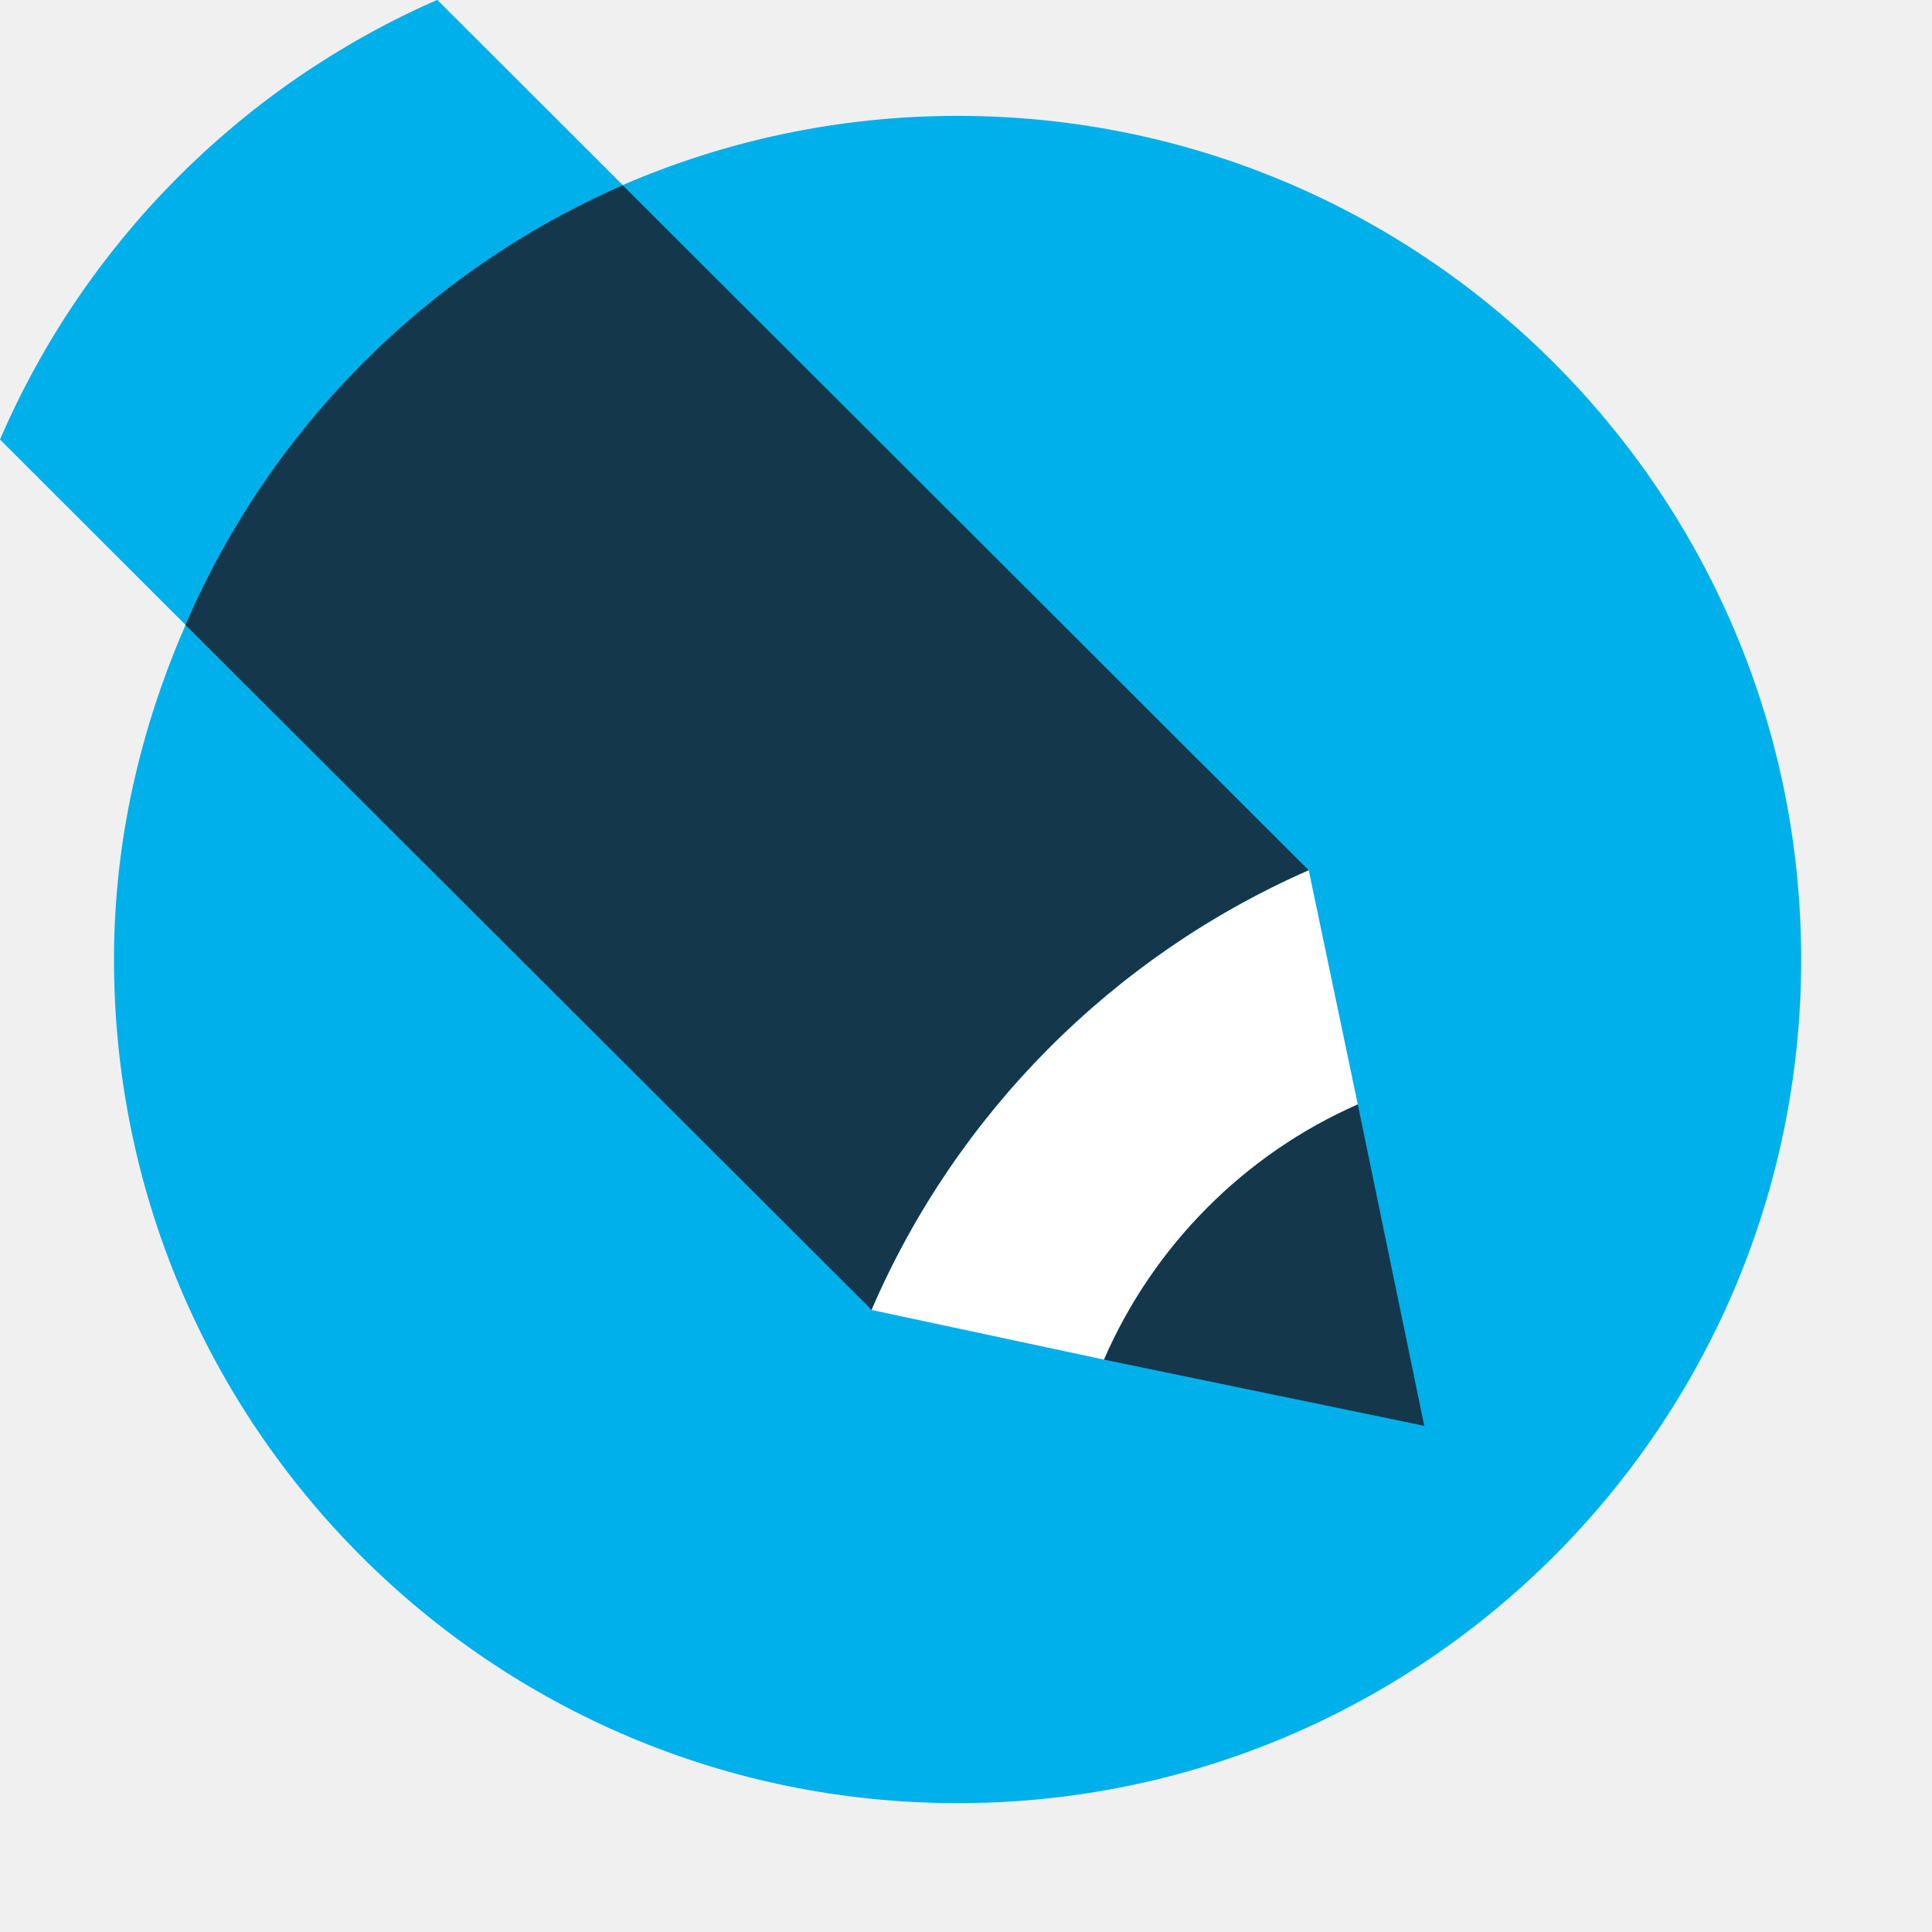
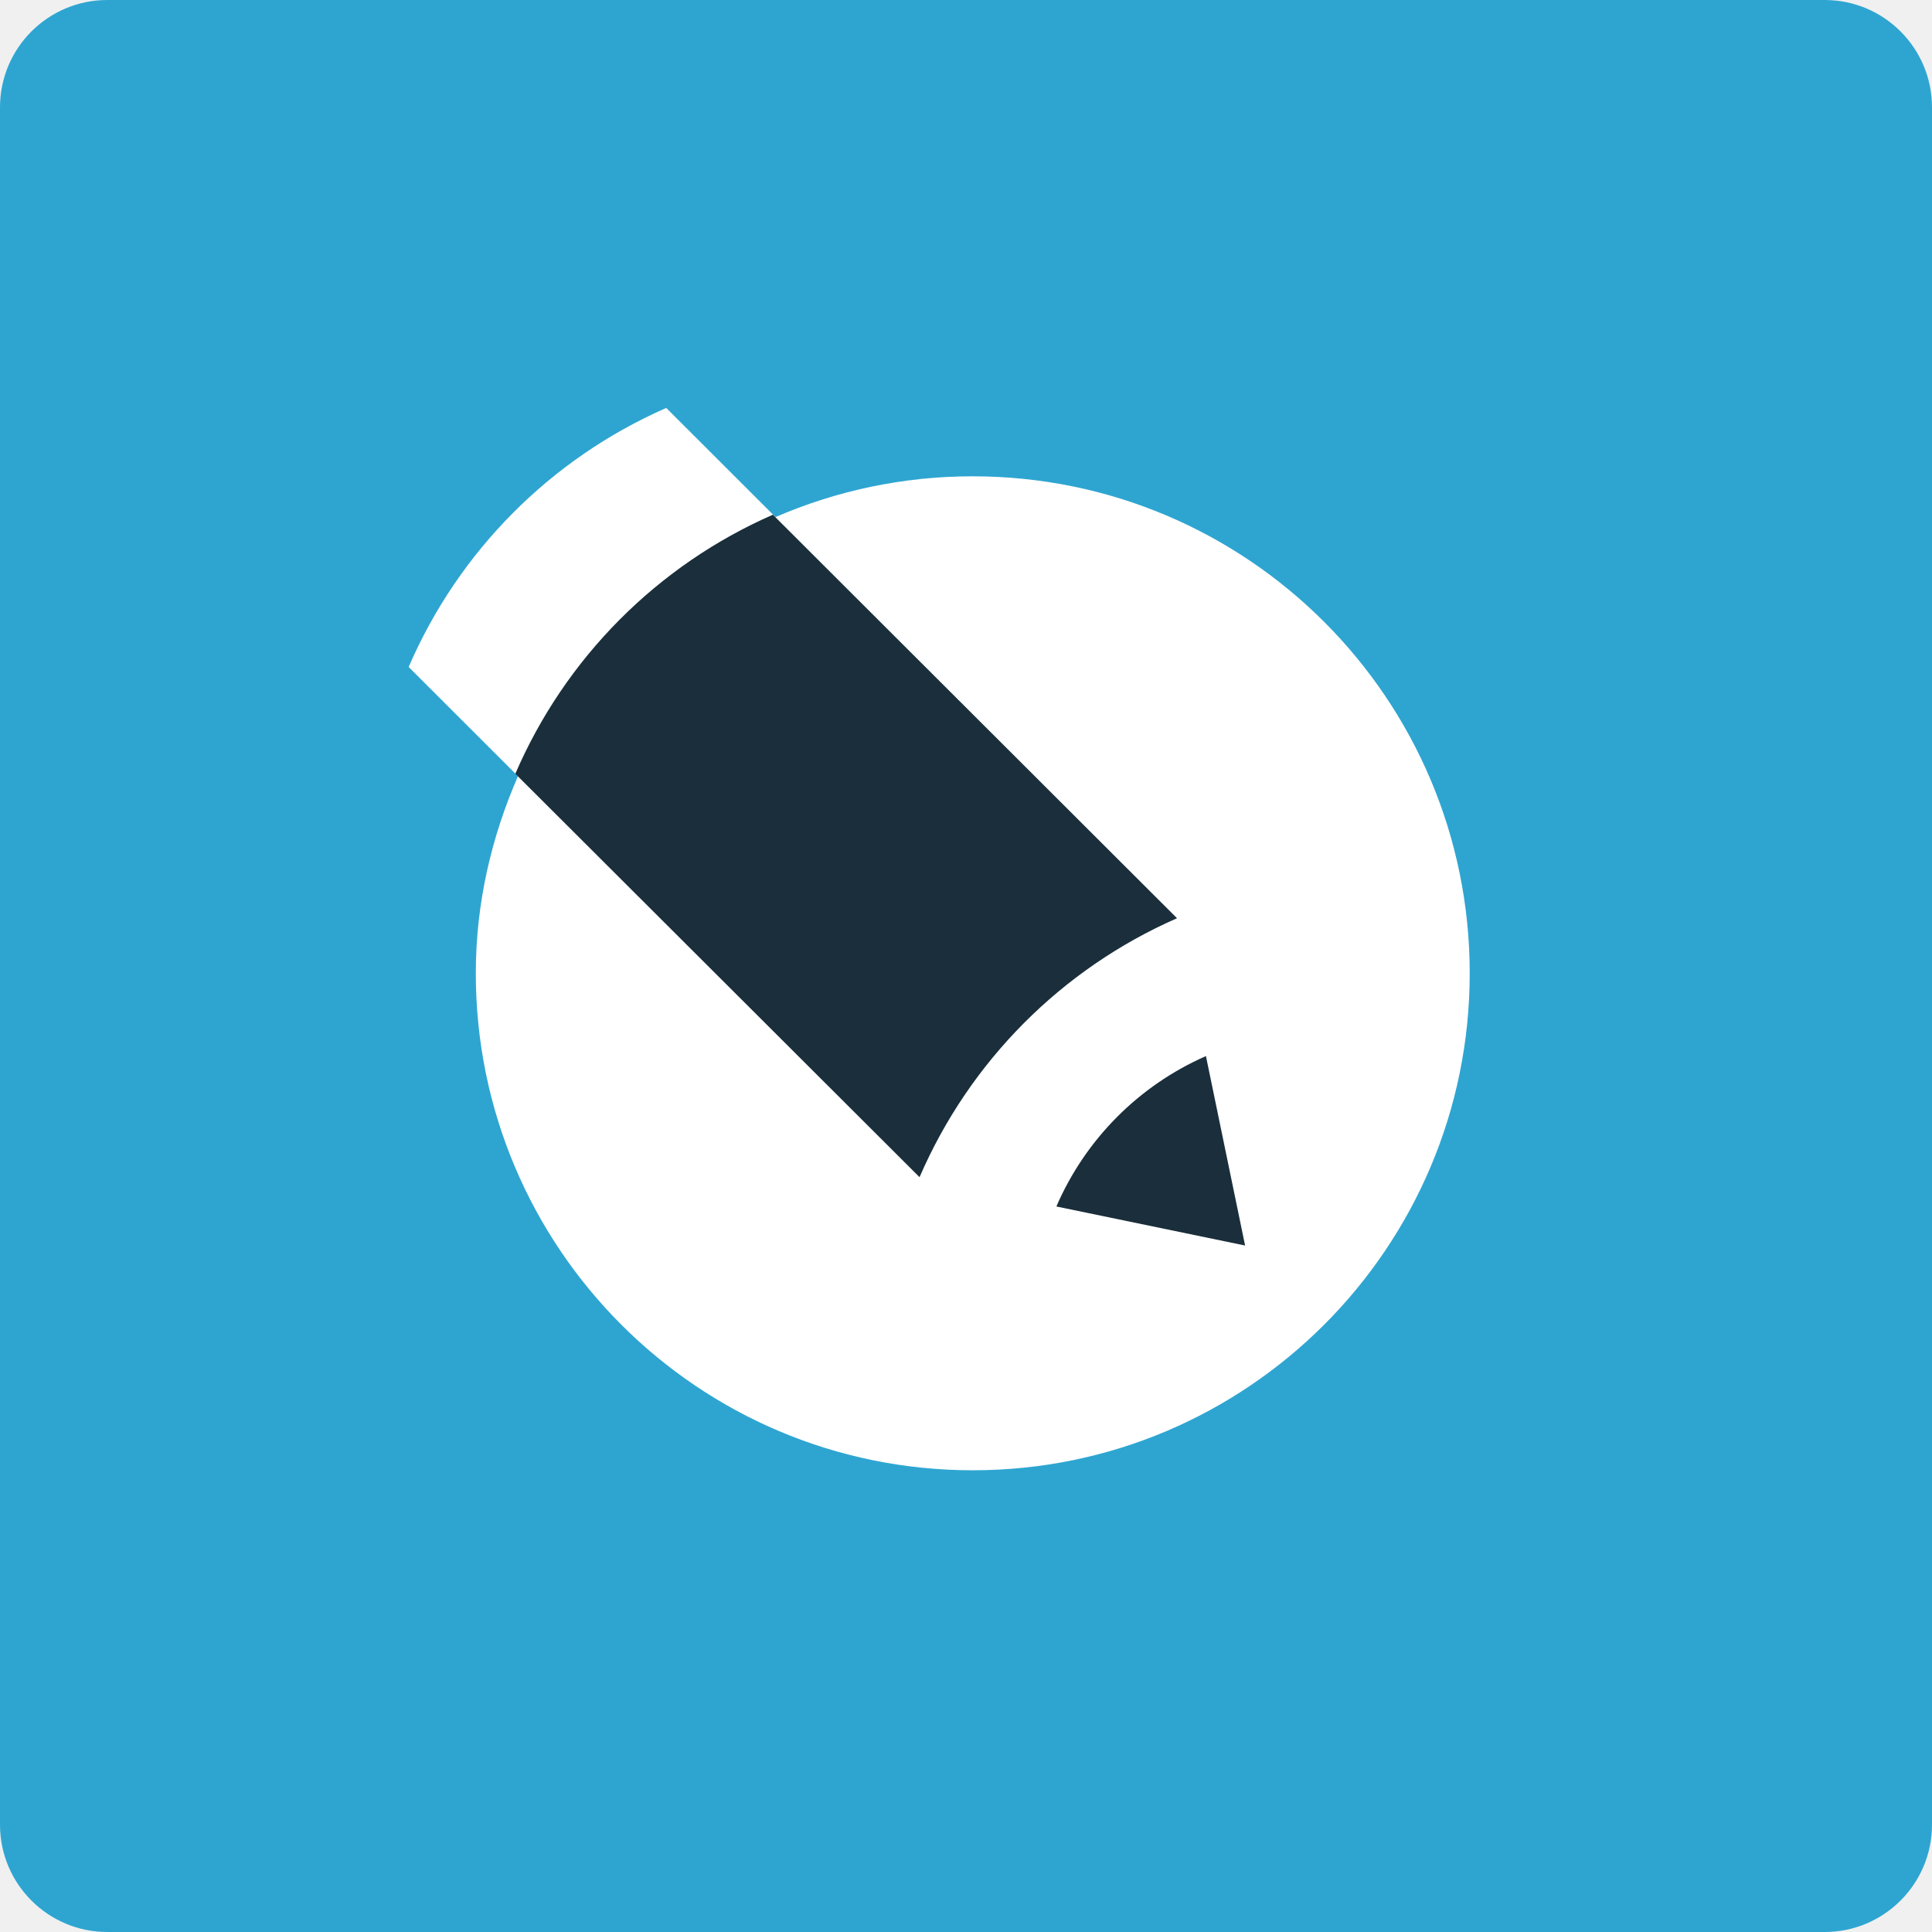
- <svg xmlns="http://www.w3.org/2000/svg" viewBox="0 0 32 32">
-   <path fill="#00B0EA" d="M15.861,1.919c-1.972,0-3.846,0.411-5.547,1.146L7.245,0H7.238 C3.998,1.419,1.401,4.029,0,7.28l3.074,3.071l-0.002,0.003c-0.742,1.704-1.184,3.56-1.184,5.538 c0,7.72,6.255,13.974,13.973,13.974c7.715,0,13.972-6.256,13.972-13.974C29.833,8.176,23.577,1.919,15.861,1.919" />
-   <path fill="#15374C" d="M14.437,21.696c1.4-3.251,3.999-5.861,7.238-7.281h0.002L10.316,3.071 L10.311,3.07c-3.242,1.42-5.839,4.029-7.239,7.282L14.437,21.696z" />
-   <path fill="#15374C" d="M22.489,18.29c-1.882,0.824-3.39,2.343-4.205,4.229l5.306,1.097L22.489,18.29z" />
-   <path fill="#FFFFFF" d="M22.489,18.292c-0.427-2.037-0.812-3.876-0.812-3.876l-0.004,0.001 c-3.238,1.42-5.836,4.029-7.237,7.28l3.848,0.822C19.101,20.639,20.612,19.114,22.489,18.292" />
+ <svg xmlns="http://www.w3.org/2000/svg" width="72px" height="72px" viewBox="0 0 72 72" version="1.1">
+   <g id="providers-list" stroke="none" stroke-width="1" fill="none" fill-rule="evenodd">
+     <g id="livejournal">
+       <rect id="Rectangle-9" fill="#2EA5D1" x="0" y="0" width="72" height="72" rx="4" />
+       <g transform="translate(15, 15)">
+         <path d="M21.252 2.75c-2.614 0-5.098.545-7.352 1.52L9.832.206h-.01A18.583 18.583 0 0 0 .23 9.857l4.074 4.07-.002.004c-.984 2.258-1.57 4.718-1.57 7.34 0 10.231 8.291 18.522 18.52 18.522 10.227 0 18.52-8.293 18.52-18.522 0-10.228-8.292-18.52-18.52-18.52" id="Fill-1" fill="#FFF" />
+         <path d="M19.269 28.87L4.205 13.835A18.571 18.571 0 0 1 13.8 4.183l.007.002L28.865 19.22h-.002a18.592 18.592 0 0 0-9.594 9.649zm10.673-4.513l1.459 7.06-7.033-1.455a10.808 10.808 0 0 1 5.574-5.605z" id="Fill-4" fill="#1A2E3B" />
+       </g>
+     </g>
+   </g>
</svg>
